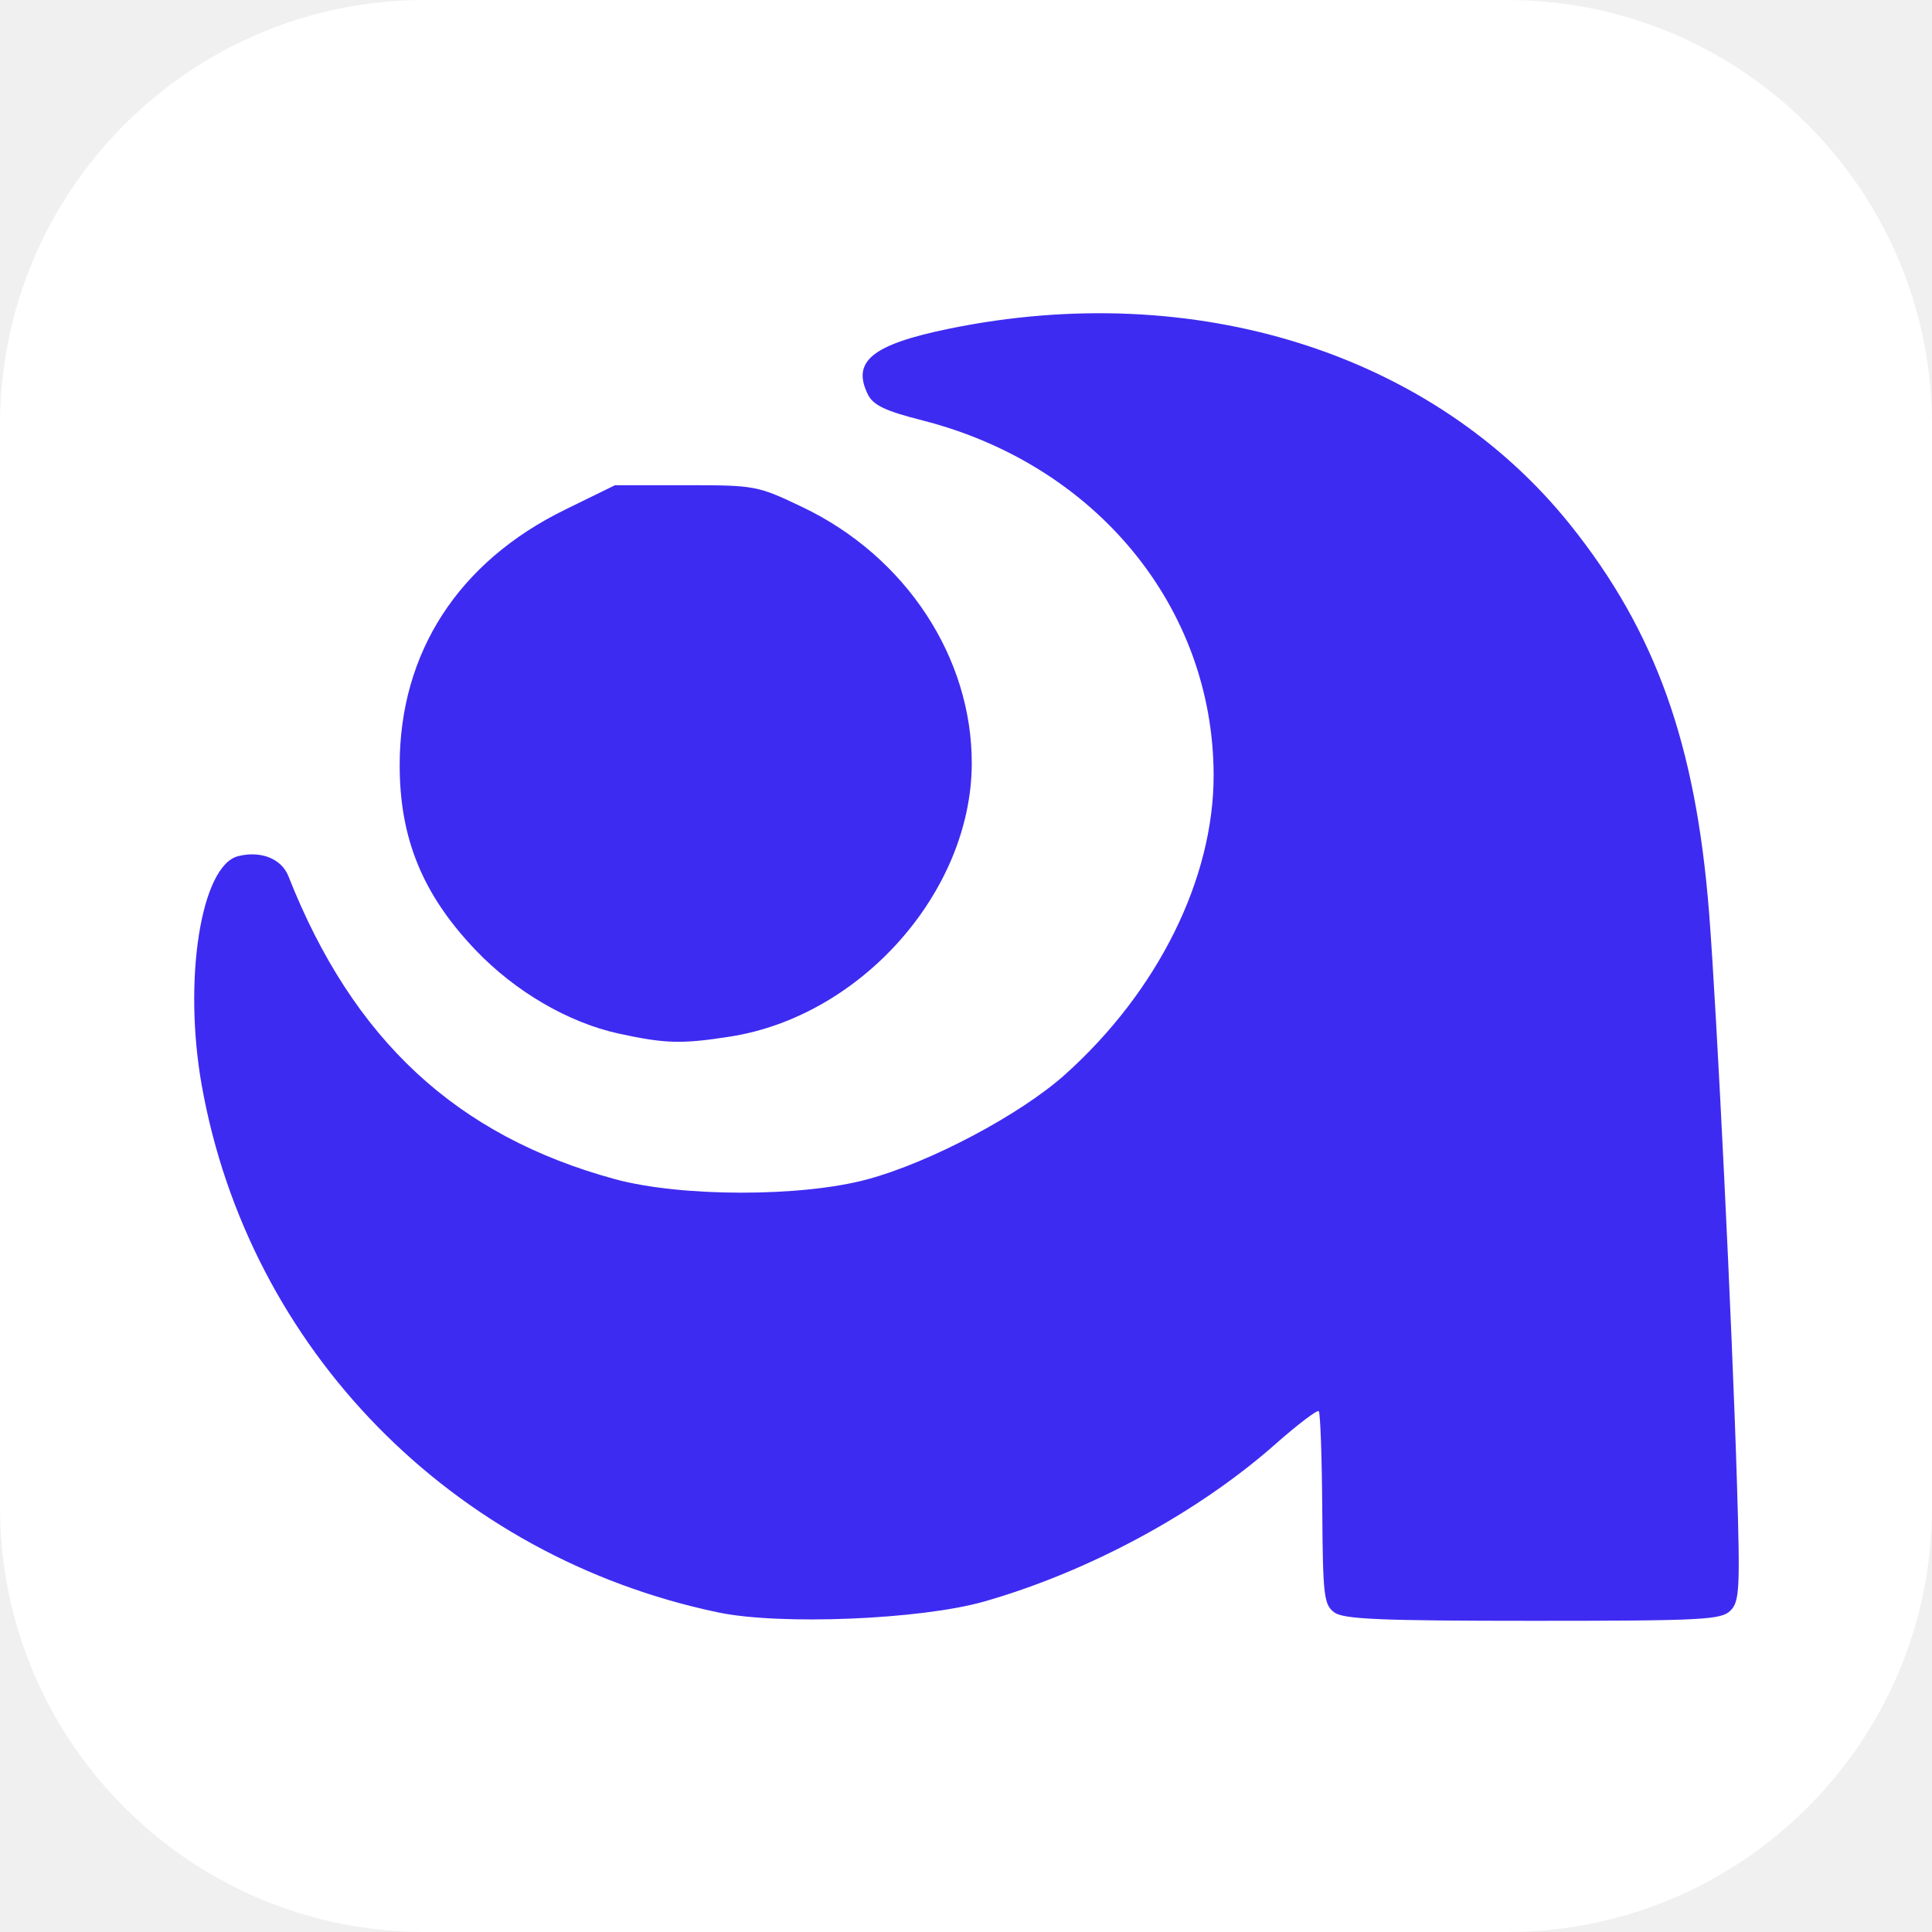
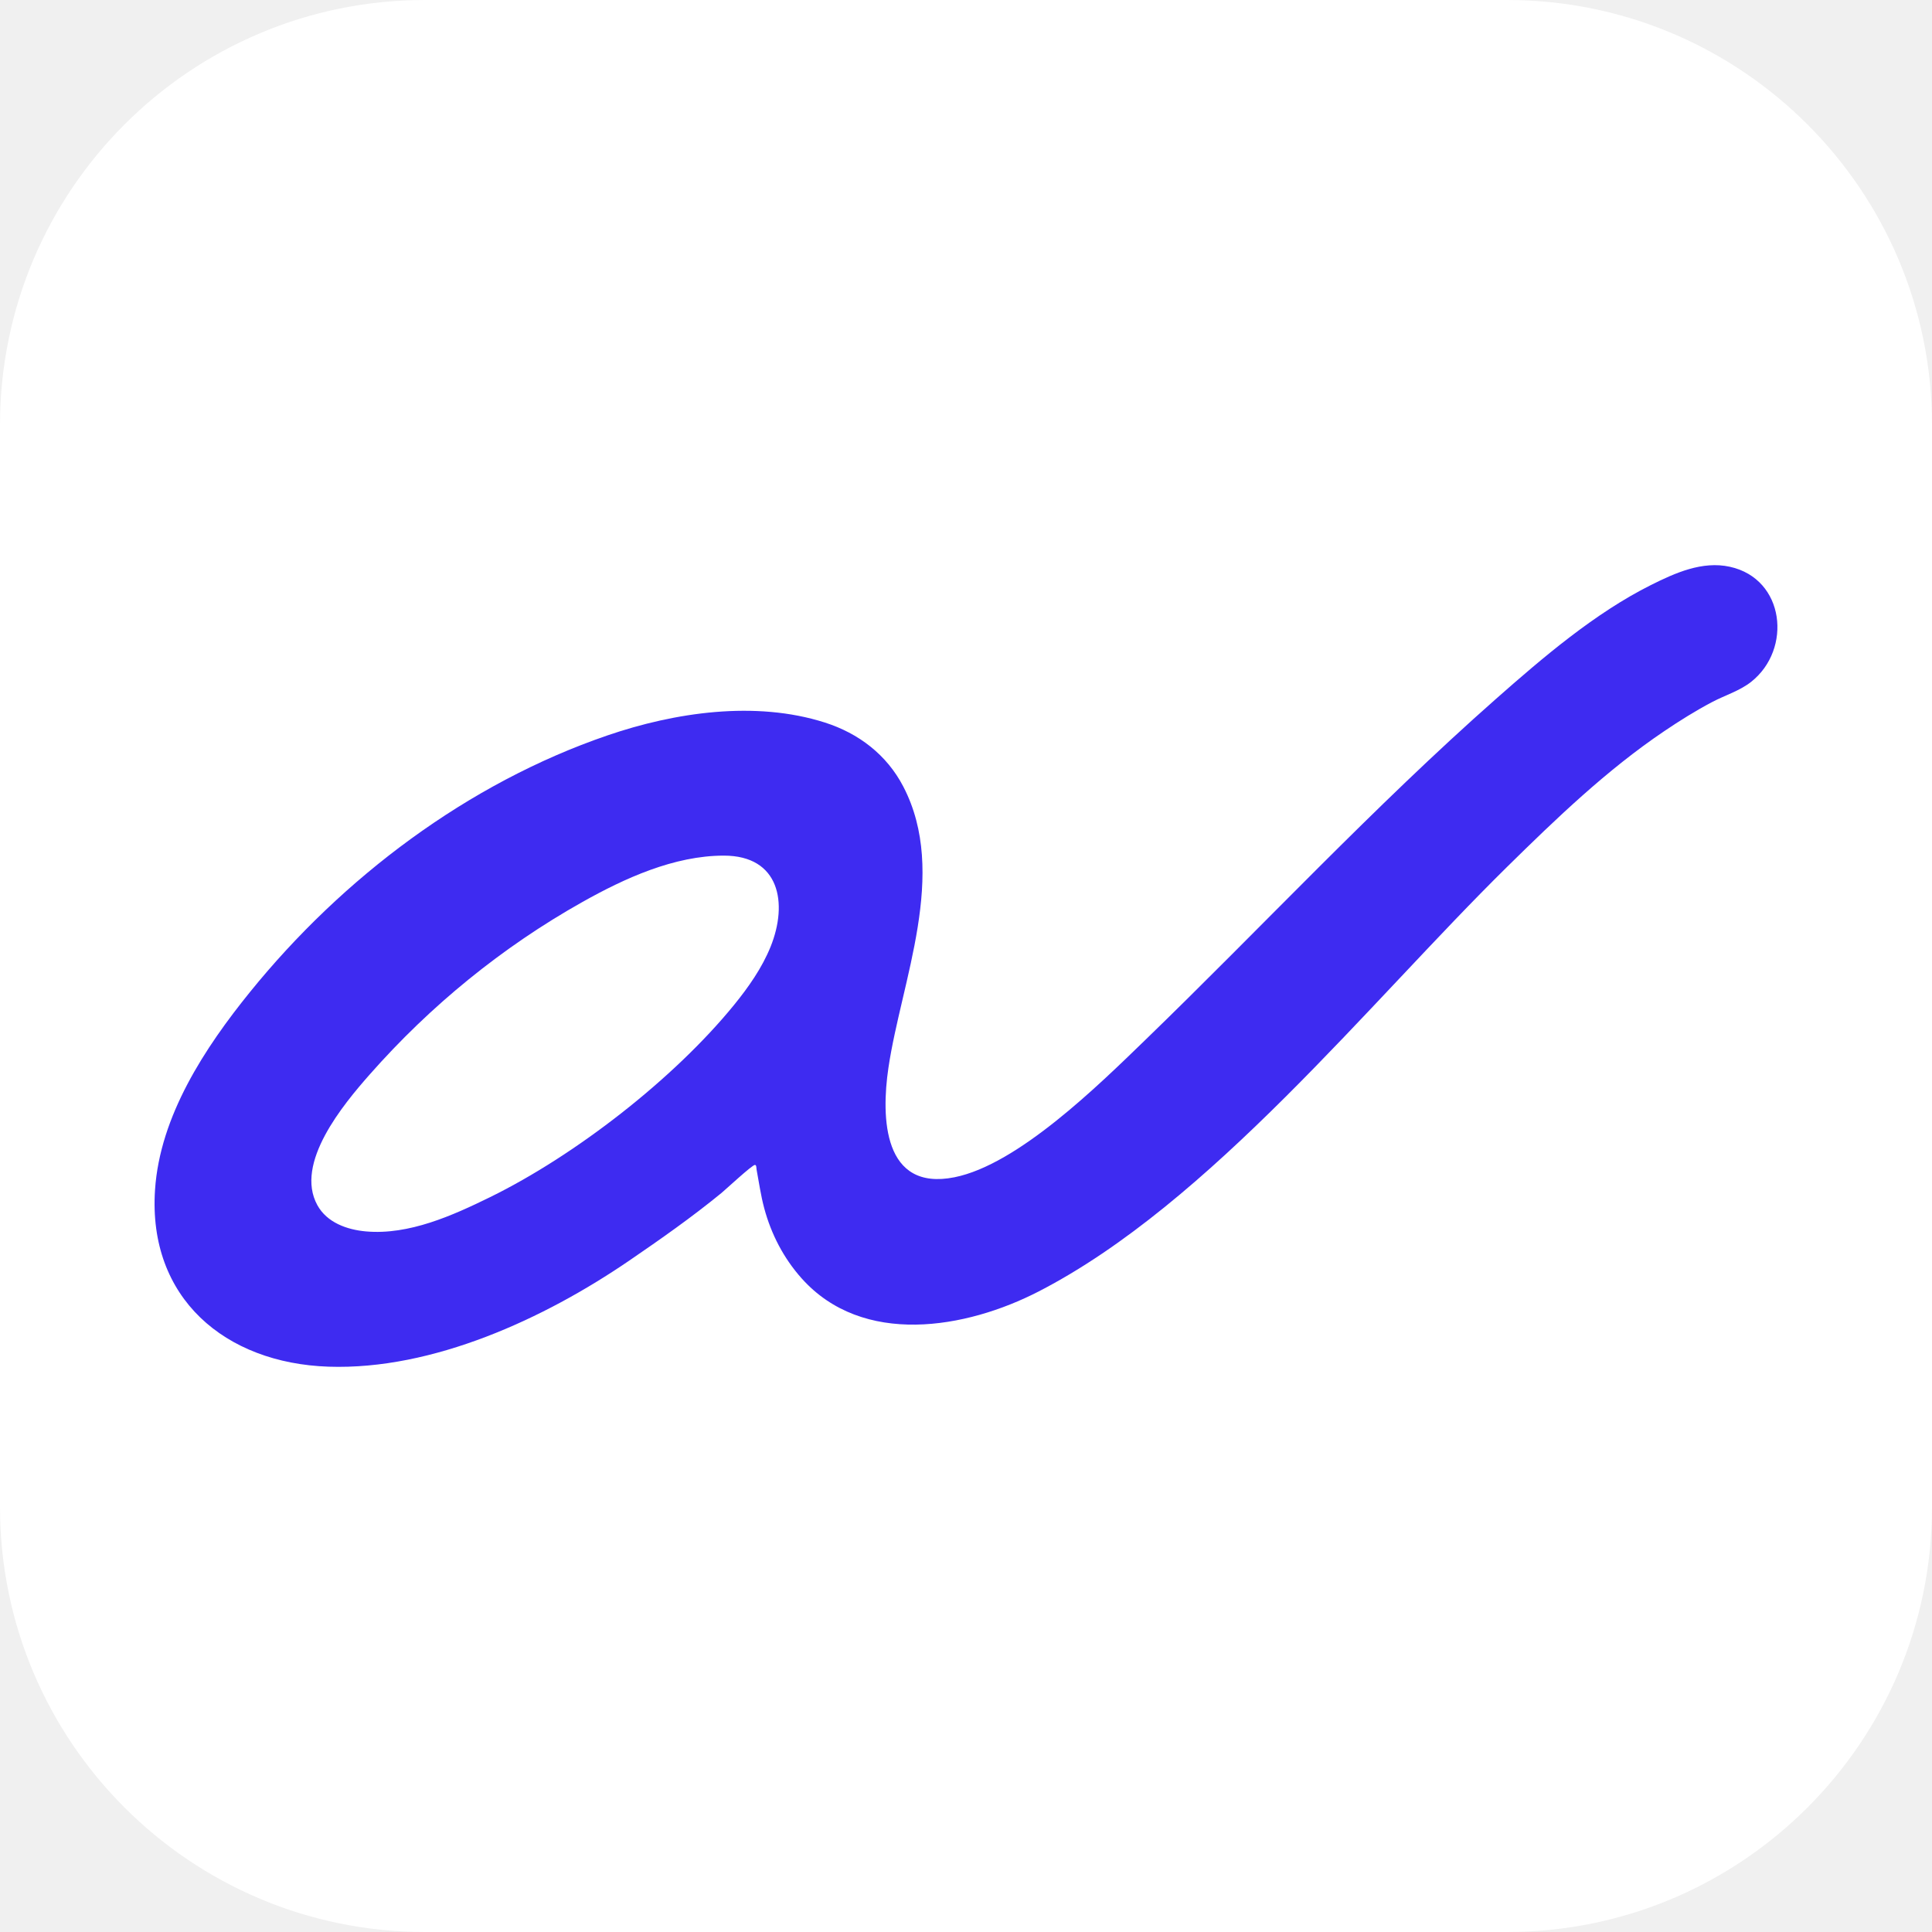
<svg xmlns="http://www.w3.org/2000/svg" viewBox="0 0 1000 1000">
  <rect width="1000" height="1000" rx="220" fill="#FFFFFF" />
-   <path transform="matrix(3.05344 0 0 3.05344 100.00 -55.73)" fill="#3E2BF1" fill-rule="evenodd" d="M89.000,291.579C43.903,282.135 9.421,246.949 1.450,202.242C-1.747,184.310 1.325,164.961 7.619,163.381C11.472,162.414 14.971,163.808 16.141,166.778C27.070,194.515 44.644,210.818 71.500,218.134C82.666,221.175 103.058,221.193 114.262,218.170C124.921,215.294 140.184,207.210 147.760,200.427C163.548,186.292 173.037,167.143 172.976,149.540C172.877,121.156 153.009,96.997 123.611,89.515C117.333,87.917 115.283,86.947 114.385,85.146C111.571,79.500 115.091,76.645 128.168,73.965C169.884,65.416 210.181,78.154 233.460,107.249C247.902,125.301 254.722,144.376 256.965,173.000C258.272,189.669 260.860,242.620 261.683,269.531C262.237,287.639 262.131,289.726 260.577,291.281C259.023,292.834 255.797,293.000 227.120,293.000C201.277,293.000 195.022,292.736 193.441,291.580C191.667,290.282 191.491,288.771 191.390,274.053C191.330,265.195 191.063,257.730 190.798,257.465C190.533,257.200 187.208,259.728 183.408,263.084C170.244,274.710 151.793,284.677 134.087,289.729C123.336,292.796 99.484,293.775 89.000,291.579Z M72.185,193.470C63.623,191.611 54.589,186.347 47.866,179.298C38.898,169.896 35.000,160.399 35.000,147.949C35.000,128.875 44.936,113.515 63.000,104.665L71.500,100.500L83.500,100.500C95.288,100.500 95.638,100.566 103.295,104.222C120.785,112.573 132.070,129.720 131.976,147.799C131.863,169.450 113.169,190.514 91.000,193.971C82.813,195.248 80.034,195.174 72.185,193.470Z" />
+   <path transform="matrix(0.89148 0 0 0.89148 80.00 292.53)" fill="#3E2BF1" fill-rule="evenodd" d="M348.57 348.22C349.55 348.22 349.4 350.21 349.52 350.82C350.95 358.44 351.95 365.82 353.97 373.34C358 388.37 365.24 402.36 375.61 413.99C411.15 453.86 471.12 443.42 513.32 421.69C612.78 370.47 704.97 254.25 785.17 175.29C813.76 147.15 843.26 118.81 876.62 96.31C885.57 90.27 894.82 84.48 904.38 79.45C911.8 75.54 920.34 72.99 926.98 67.75C950.92 48.85 946.62 7.95 914.64 0.93C898.6 -2.59 882.84 4.52 868.83 11.52C836.28 27.79 805.98 53.68 778.8 77.67C707.7 140.4 643.01 210.05 574.93 275.95C548.13 301.89 501.28 348.03 464.42 355.39C422.99 363.66 421.78 320.85 426.09 291.81C433.58 241.3 461.03 179.03 434.7 128.5C425.09 110.06 408.82 97.62 389.13 91.35C348.85 78.51 302.06 85.43 262.84 98.88C181.79 126.67 109.19 181.43 55.5 247.72C29.22 280.17 3.11 319.82 0.27 362.69C-3.9 425.55 40.99 463.32 100.98 465.36C161.56 467.42 226.36 437.44 275.49 403.85C293.78 391.35 311.93 378.61 329.09 364.56C331.62 362.48 346.93 348.22 348.57 348.22ZM330.53 168.64C362.92 168.64 367.86 196.21 357.69 221.48C352.73 233.78 344.82 245.05 336.5 255.28C301.61 298.15 244.34 342.63 194.77 366.95C173.01 377.62 147.68 389.02 122.79 386.83C111.79 385.86 100.11 381.74 94.52 371.58C81.13 347.19 109.56 313.14 124.93 295.7C160.1 255.78 201.89 221.72 248.23 195.67C272.9 181.79 301.67 168.64 330.53 168.64Z" />
</svg>
